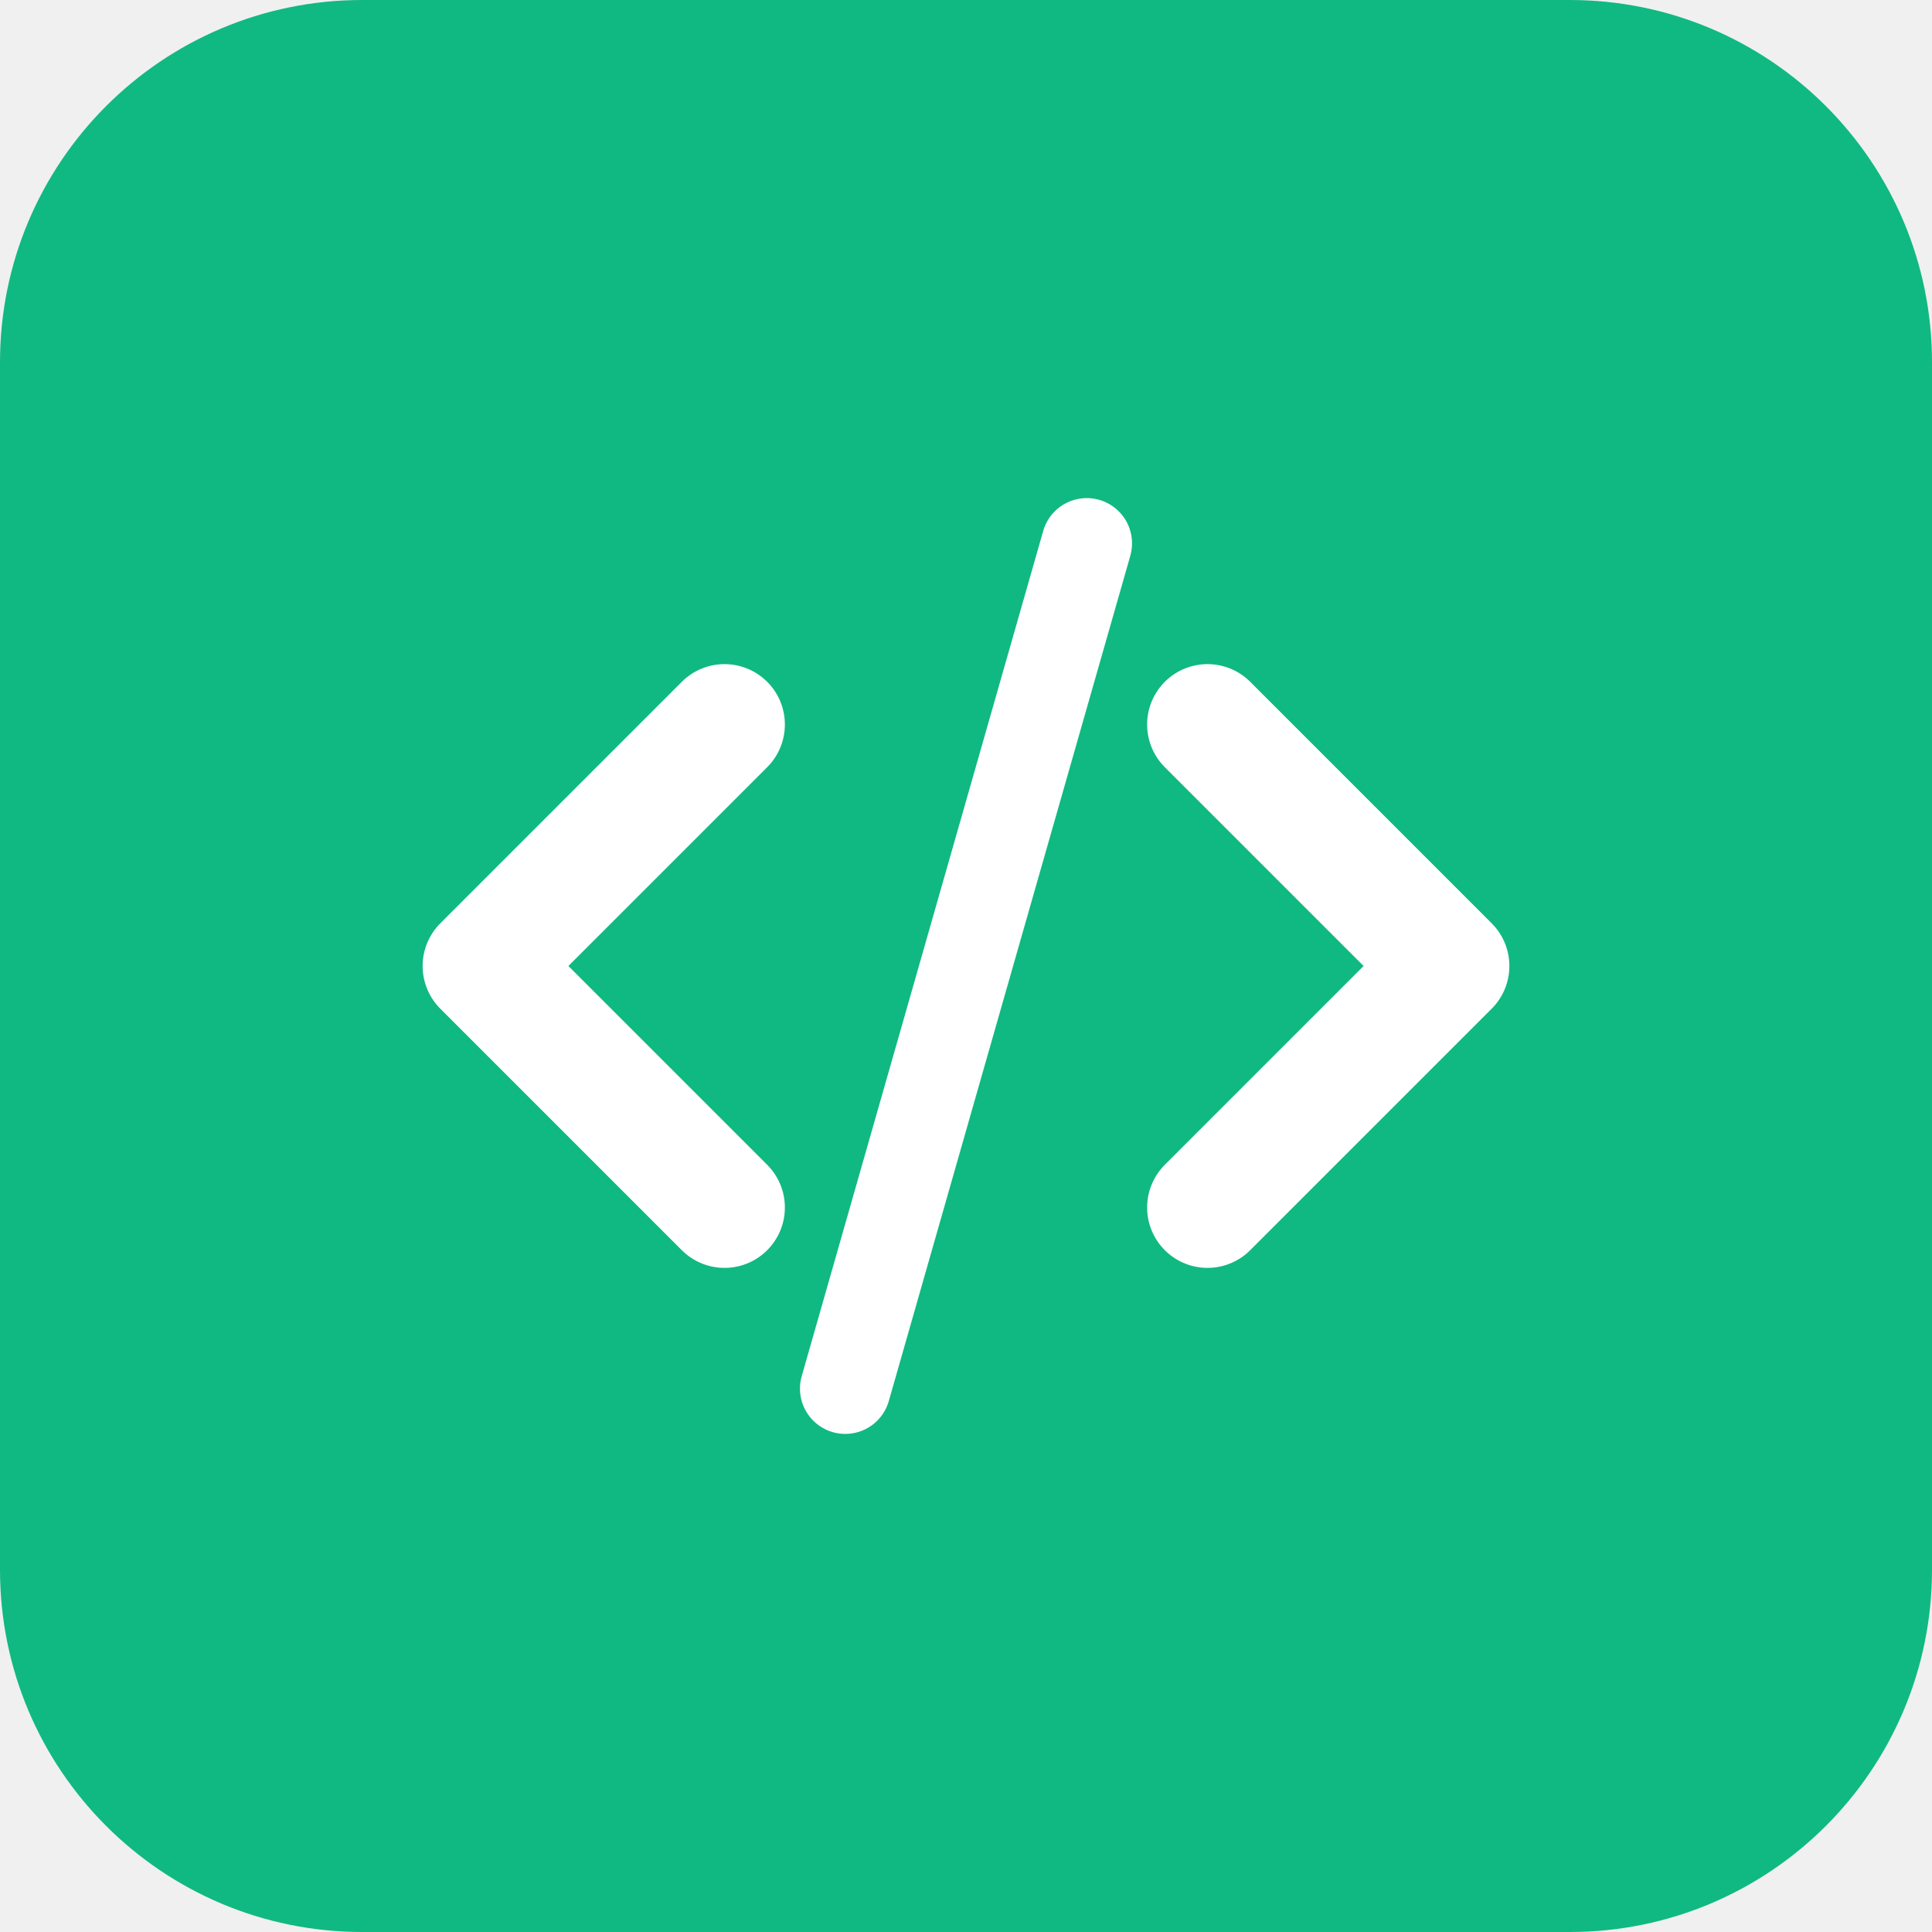
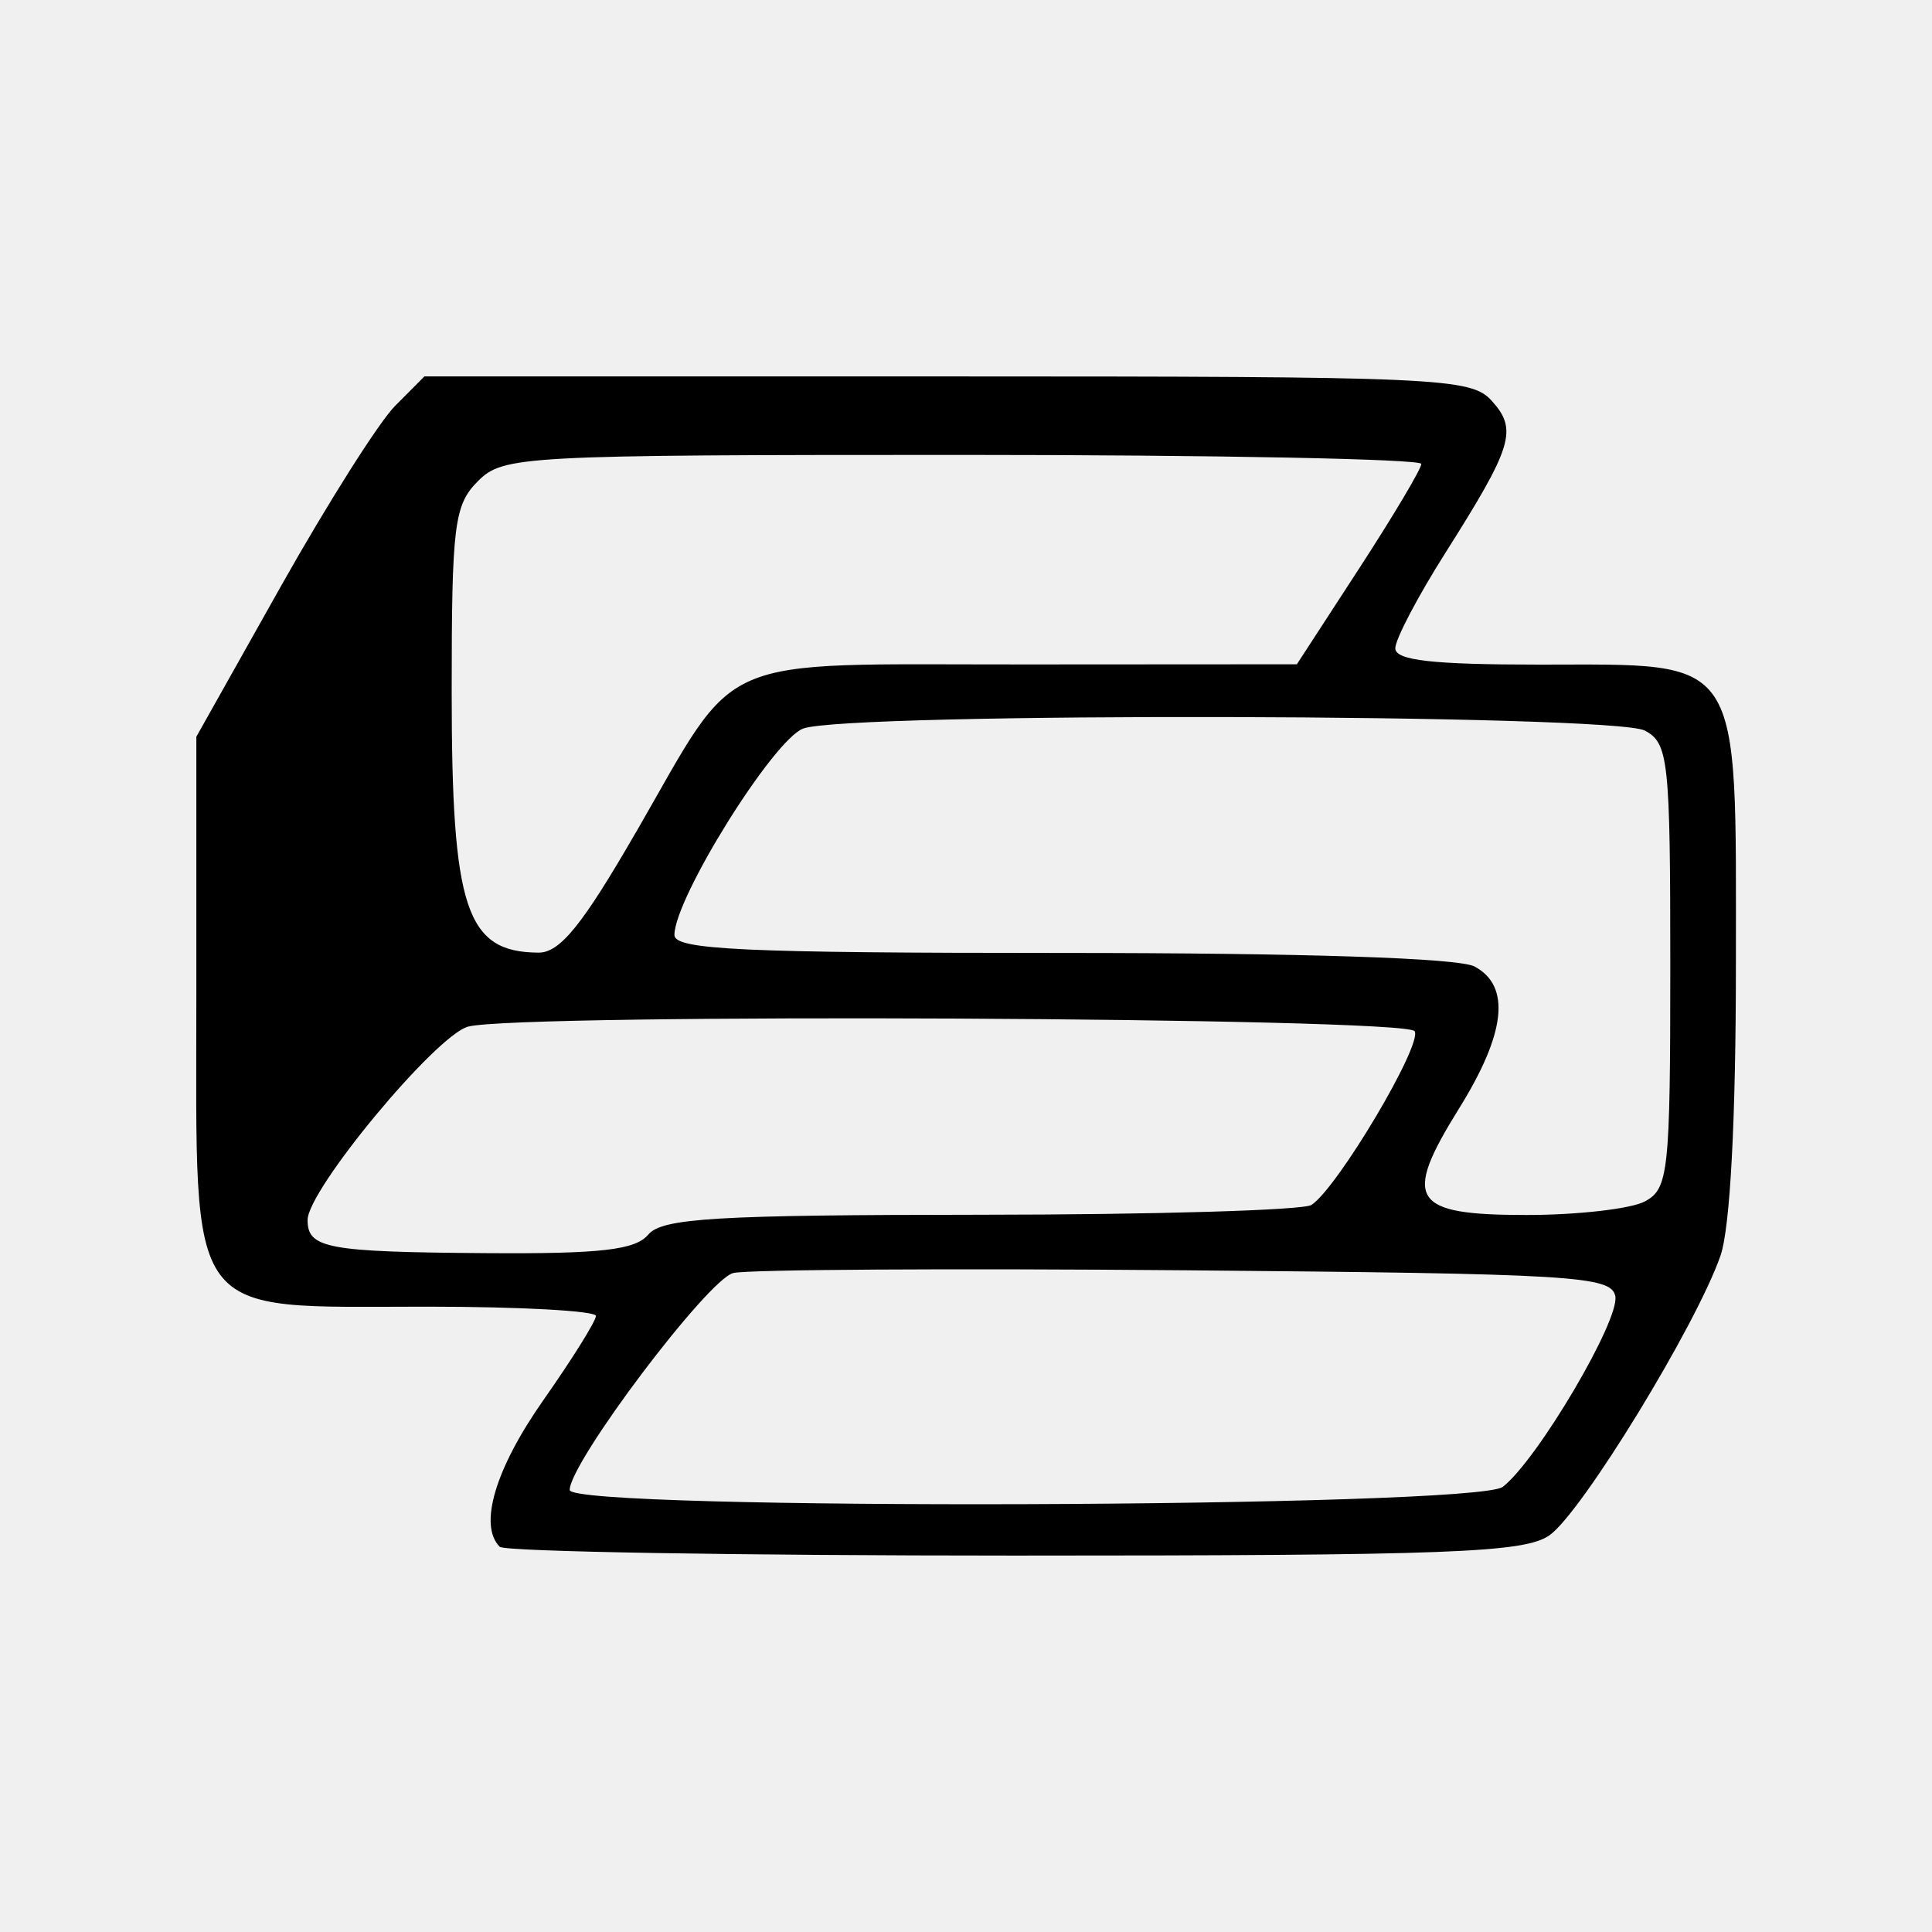
- <svg xmlns="http://www.w3.org/2000/svg" viewBox="0 0 64 64" fill="none">
-   <rect width="64" height="64" rx="12" fill="#10b981" />
-   <path d="M24 24L16 32L24 40" stroke="#fff" stroke-width="4" stroke-linecap="round" stroke-linejoin="round" />
-   <path d="M40 24L48 32L40 40" stroke="#fff" stroke-width="4" stroke-linecap="round" stroke-linejoin="round" />
-   <path d="M36 18L28 46" stroke="#fff" stroke-width="3" stroke-linecap="round" />
+ <svg xmlns="http://www.w3.org/2000/svg" viewBox="0 0 24 24" version="1.1" id="svg1" fill="none" xml:space="preserve">
+   <defs id="defs1" />
+   <g id="layer7">
+     <path style="display:inline;fill:#000000;stroke-width:0.122" d="m 6.209,19.216 c -0.267,-0.267 -0.058,-0.97 0.543,-1.826 0.358,-0.51 0.651,-0.98 0.651,-1.043 0,-0.063 -0.944,-0.115 -2.098,-0.115 -3.033,0 -2.866,0.224 -2.866,-3.851 V 9.152 L 3.491,7.28 C 4.071,6.25 4.708,5.243 4.908,5.042 L 5.272,4.676 H 11.764 c 6.117,0 6.509,0.017 6.766,0.302 0.326,0.36 0.263,0.566 -0.578,1.895 -0.34,0.537 -0.619,1.068 -0.619,1.18 -0.001,0.151 0.464,0.203 1.789,0.203 2.55,0 2.442,-0.166 2.442,3.719 0,1.93 -0.071,3.274 -0.191,3.622 -0.298,0.862 -1.724,3.194 -2.125,3.475 -0.31,0.217 -1.231,0.252 -6.645,0.252 -3.457,0 -6.333,-0.049 -6.393,-0.109 z m 12.46,-0.746 c 0.431,-0.337 1.454,-2.072 1.397,-2.368 -0.049,-0.252 -0.517,-0.28 -5.341,-0.322 -2.908,-0.025 -5.436,-0.01 -5.616,0.034 -0.315,0.076 -2.032,2.354 -2.032,2.695 0,0.26 11.257,0.223 11.592,-0.039 z M 8.053,15.337 c 0.17,-0.205 0.84,-0.245 4.13,-0.247 2.16,-0.001 4.009,-0.056 4.109,-0.122 0.325,-0.214 1.382,-1.994 1.281,-2.158 -0.107,-0.173 -11.124,-0.226 -11.758,-0.057 -0.401,0.108 -1.994,2.027 -1.994,2.403 0,0.352 0.245,0.397 2.218,0.411 1.423,0.01 1.855,-0.039 2.014,-0.231 z M 20.434,14.924 c 0.292,-0.156 0.315,-0.366 0.315,-2.924 0,-2.558 -0.023,-2.768 -0.315,-2.924 C 20.044,8.867 10.519,8.844 9.976,9.051 c -0.372,0.141 -1.598,2.109 -1.598,2.564 0,0.183 0.849,0.223 4.812,0.223 3.006,0 4.93,0.063 5.127,0.168 0.454,0.243 0.39,0.829 -0.194,1.767 -0.706,1.136 -0.589,1.32 0.839,1.32 0.635,0 1.297,-0.076 1.47,-0.168 z M 7.897,10.345 C 9.204,8.081 8.799,8.257 12.733,8.254 l 3.377,-0.002 0.773,-1.189 c 0.425,-0.654 0.773,-1.239 0.773,-1.3 0,-0.061 -2.564,-0.112 -5.697,-0.112 -5.48,0 -5.709,0.012 -6.022,0.326 -0.295,0.295 -0.326,0.543 -0.326,2.615 0,2.7 0.178,3.236 1.078,3.242 0.266,0.002 0.545,-0.342 1.207,-1.489 z" id="path1" />
+   </g>
</svg>
